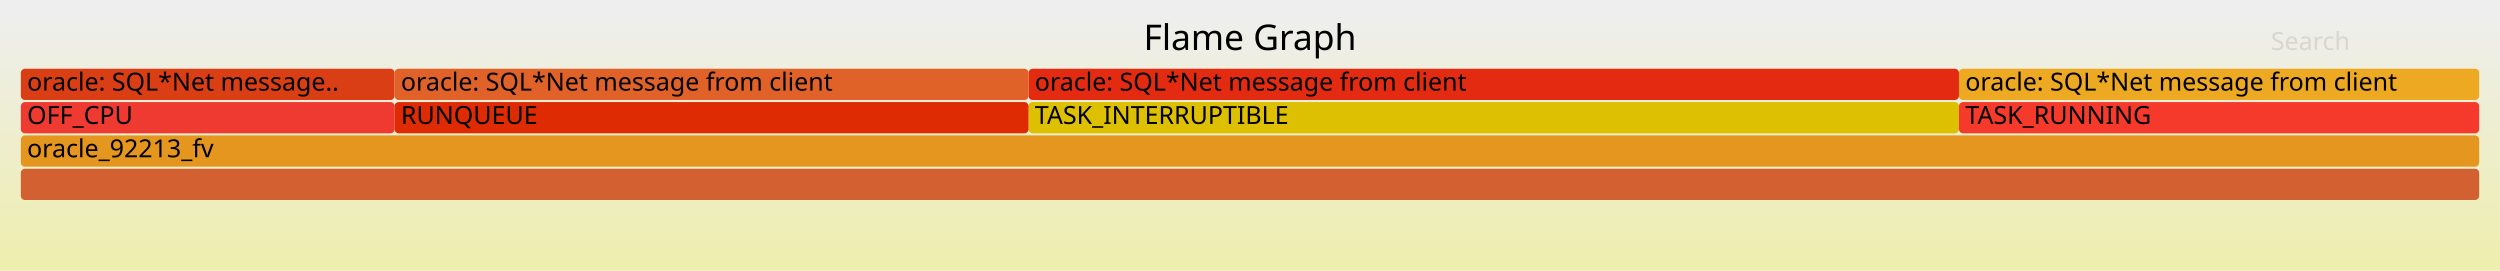
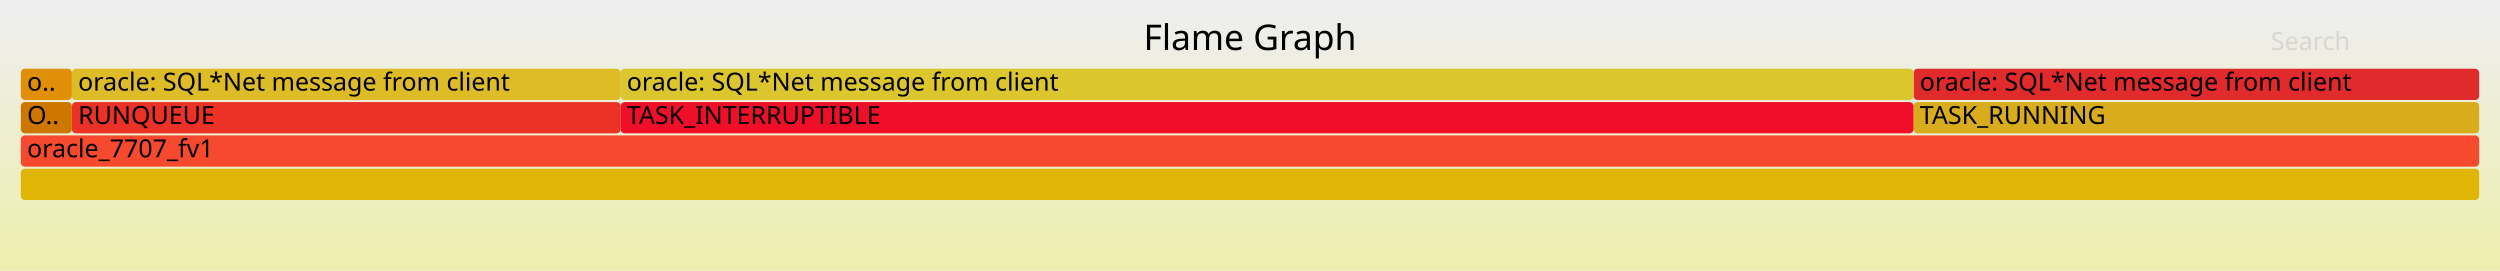
<svg xmlns="http://www.w3.org/2000/svg" version="1.1" width="1200" height="130" viewBox="0 0 1200 130">
  <defs>
    <linearGradient id="background" y1="0" y2="1" x1="0" x2="0">
      <stop stop-color="#eeeeee" offset="5%" />
      <stop stop-color="#eeeeb0" offset="95%" />
    </linearGradient>
  </defs>
  <style type="text/css">
	.func_g:hover { stroke:black; stroke-width:0.5; cursor:pointer; }
</style>
  <rect x="0.0" y="0" width="1200.0" height="130.0" fill="url(#background)" />
  <text text-anchor="middle" x="600.00" y="24" font-size="17" font-family="Verdana" fill="rgb(0,0,0)">Flame Graph</text>
  <text text-anchor="" x="10.00" y="113" font-size="12" font-family="Verdana" fill="rgb(0,0,0)" id="details"> </text>
  <text text-anchor="" x="10.00" y="24" font-size="12" font-family="Verdana" fill="rgb(0,0,0)" id="unzoom" style="opacity:0.0;cursor:pointer">Reset Zoom</text>
  <text text-anchor="" x="1090.00" y="24" font-size="12" font-family="Verdana" fill="rgb(0,0,0)" id="search" style="opacity:0.1;cursor:pointer">Search</text>
  <text text-anchor="" x="1090.00" y="113" font-size="12" font-family="Verdana" fill="rgb(0,0,0)" id="matched"> </text>
  <g class="func_g">
-     <rect x="493.7" y="49" width="446.6" height="15.0" fill="rgb(221,192,1)" rx="2" ry="2" />
-     <text text-anchor="" x="496.70" y="59.5" font-size="12" font-family="Verdana" fill="rgb(0,0,0)">TASK_INTERRUPTIBLE</text>
+     <rect x="918.5" y="49" width="271.5" height="15.0" fill="rgb(216,172,28)" rx="2" ry="2" />
+     <text text-anchor="" x="921.48" y="59.5" font-size="12" font-family="Verdana" fill="rgb(0,0,0)">TASK_RUNNING</text>
  </g>
  <g class="func_g">
-     <rect x="493.7" y="33" width="446.6" height="15.0" fill="rgb(226,43,17)" rx="2" ry="2" />
-     <text text-anchor="" x="496.70" y="43.5" font-size="12" font-family="Verdana" fill="rgb(0,0,0)">oracle: SQL*Net message from client</text>
+     <rect x="34.5" y="49" width="263.4" height="15.0" fill="rgb(236,49,38)" rx="2" ry="2" />
+     <text text-anchor="" x="37.50" y="59.5" font-size="12" font-family="Verdana" fill="rgb(0,0,0)">RUNQUEUE</text>
  </g>
  <g class="func_g">
-     <rect x="10.0" y="49" width="179.4" height="15.0" fill="rgb(238,58,49)" rx="2" ry="2" />
-     <text text-anchor="" x="13.00" y="59.5" font-size="12" font-family="Verdana" fill="rgb(0,0,0)">OFF_CPU</text>
+     <rect x="918.5" y="33" width="271.5" height="15.0" fill="rgb(224,42,43)" rx="2" ry="2" />
+     <text text-anchor="" x="921.48" y="43.5" font-size="12" font-family="Verdana" fill="rgb(0,0,0)">oracle: SQL*Net message from client</text>
  </g>
  <g class="func_g">
-     <rect x="10.0" y="81" width="1180.0" height="15.0" fill="rgb(210,96,49)" rx="2" ry="2" />
+     <rect x="297.9" y="33" width="620.6" height="15.0" fill="rgb(220,198,46)" rx="2" ry="2" />
+     <text text-anchor="" x="300.85" y="43.5" font-size="12" font-family="Verdana" fill="rgb(0,0,0)">oracle: SQL*Net message from client</text>
+   </g>
+   <g class="func_g">
+     <rect x="34.5" y="33" width="263.4" height="15.0" fill="rgb(222,188,40)" rx="2" ry="2" />
+     <text text-anchor="" x="37.50" y="43.5" font-size="12" font-family="Verdana" fill="rgb(0,0,0)">oracle: SQL*Net message from client</text>
+   </g>
+   <g class="func_g">
+     <rect x="10.0" y="33" width="24.5" height="15.0" fill="rgb(225,143,6)" rx="2" ry="2" />
+     <text text-anchor="" x="13.00" y="43.5" font-size="12" font-family="Verdana" fill="rgb(0,0,0)">o..</text>
+   </g>
+   <g class="func_g">
+     <rect x="297.9" y="49" width="620.6" height="15.0" fill="rgb(240,15,40)" rx="2" ry="2" />
+     <text text-anchor="" x="300.85" y="59.5" font-size="12" font-family="Verdana" fill="rgb(0,0,0)">TASK_INTERRUPTIBLE</text>
+   </g>
+   <g class="func_g">
+     <rect x="10.0" y="81" width="1180.0" height="15.0" fill="rgb(223,182,5)" rx="2" ry="2" />
    <text text-anchor="" x="13.00" y="91.5" font-size="12" font-family="Verdana" fill="rgb(0,0,0)" />
  </g>
  <g class="func_g">
-     <rect x="940.3" y="33" width="249.7" height="15.0" fill="rgb(237,169,33)" rx="2" ry="2" />
-     <text text-anchor="" x="943.35" y="43.5" font-size="12" font-family="Verdana" fill="rgb(0,0,0)">oracle: SQL*Net message from client</text>
+     <rect x="10.0" y="65" width="1180.0" height="15.0" fill="rgb(246,73,45)" rx="2" ry="2" />
+     <text text-anchor="" x="13.00" y="75.5" font-size="12" font-family="Verdana" fill="rgb(0,0,0)">oracle_7707_fv1</text>
  </g>
  <g class="func_g">
-     <rect x="10.0" y="33" width="179.4" height="15.0" fill="rgb(218,62,21)" rx="2" ry="2" />
-     <text text-anchor="" x="13.00" y="43.5" font-size="12" font-family="Verdana" fill="rgb(0,0,0)">oracle: SQL*Net message..</text>
-   </g>
-   <g class="func_g">
-     <rect x="189.4" y="49" width="304.3" height="15.0" fill="rgb(222,43,3)" rx="2" ry="2" />
-     <text text-anchor="" x="192.44" y="59.5" font-size="12" font-family="Verdana" fill="rgb(0,0,0)">RUNQUEUE</text>
-   </g>
-   <g class="func_g">
-     <rect x="10.0" y="65" width="1180.0" height="15.0" fill="rgb(229,150,30)" rx="2" ry="2" />
-     <text text-anchor="" x="13.00" y="75.5" font-size="12" font-family="Verdana" fill="rgb(0,0,0)">oracle_92213_fv</text>
-   </g>
-   <g class="func_g">
-     <rect x="189.4" y="33" width="304.3" height="15.0" fill="rgb(224,98,41)" rx="2" ry="2" />
-     <text text-anchor="" x="192.44" y="43.5" font-size="12" font-family="Verdana" fill="rgb(0,0,0)">oracle: SQL*Net message from client</text>
-   </g>
-   <g class="func_g">
-     <rect x="940.3" y="49" width="249.7" height="15.0" fill="rgb(245,58,43)" rx="2" ry="2" />
-     <text text-anchor="" x="943.35" y="59.5" font-size="12" font-family="Verdana" fill="rgb(0,0,0)">TASK_RUNNING</text>
+     <rect x="10.0" y="49" width="24.5" height="15.0" fill="rgb(205,119,0)" rx="2" ry="2" />
+     <text text-anchor="" x="13.00" y="59.5" font-size="12" font-family="Verdana" fill="rgb(0,0,0)">O..</text>
  </g>
</svg>
